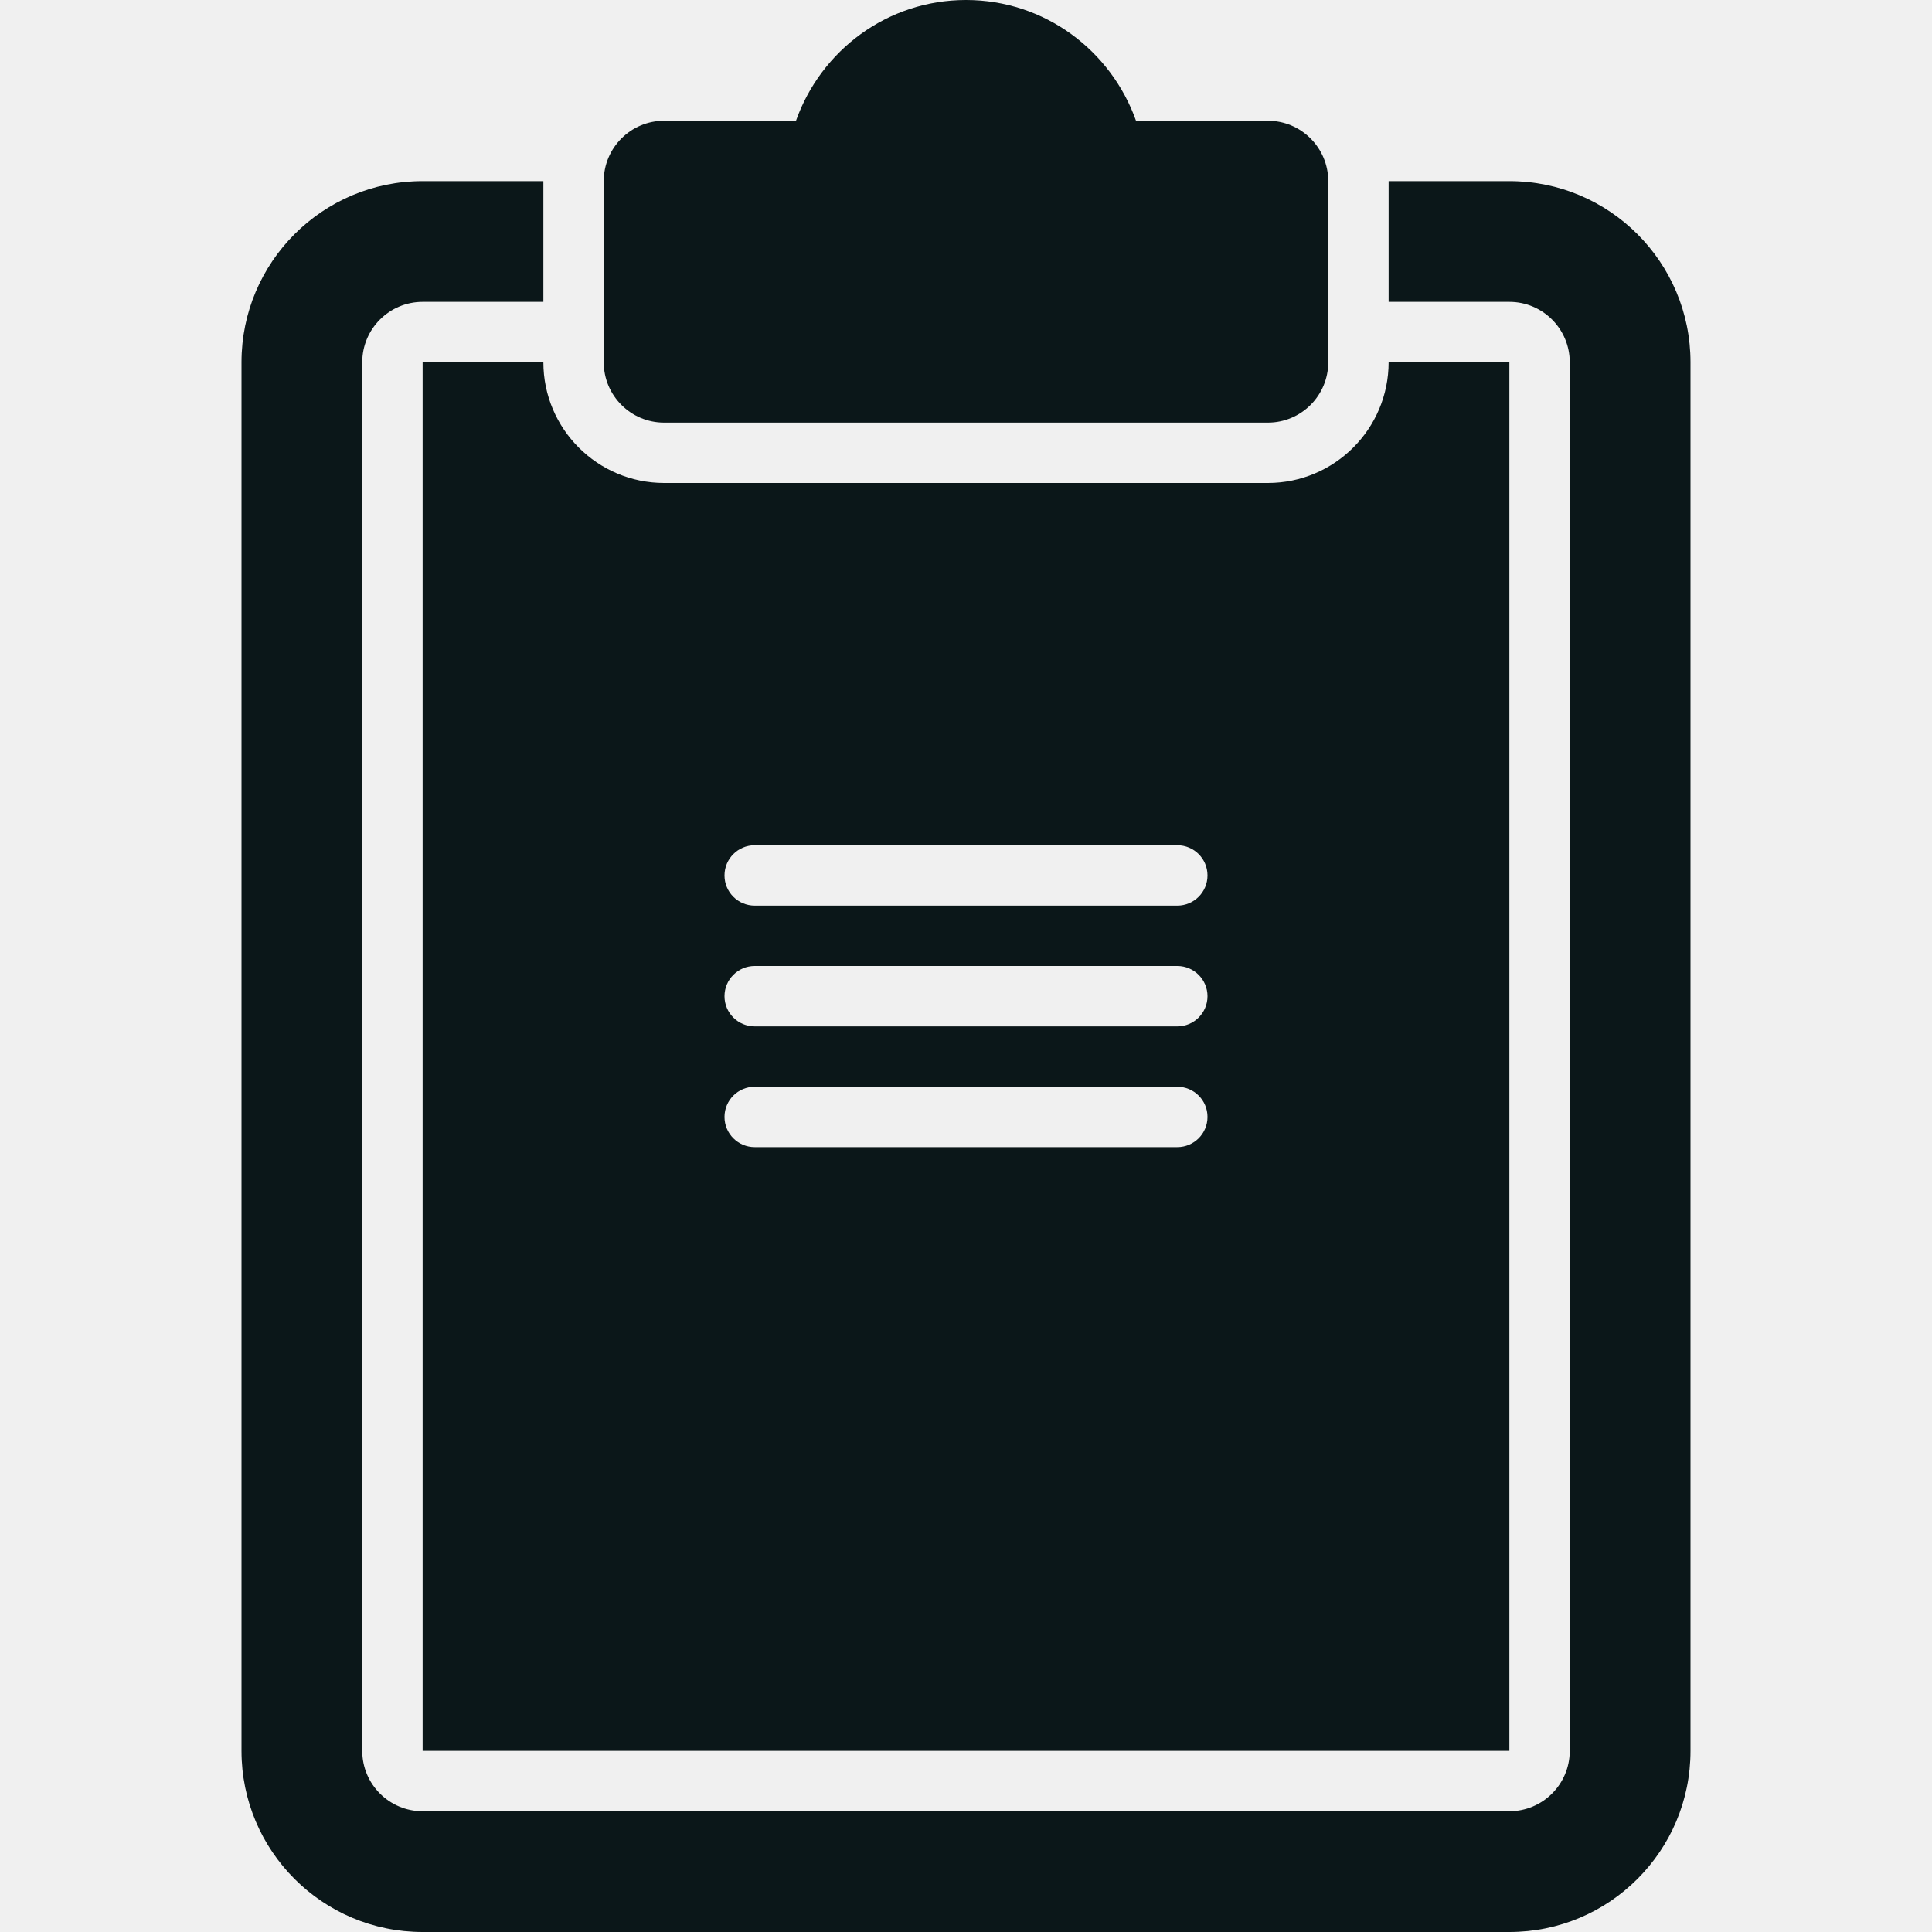
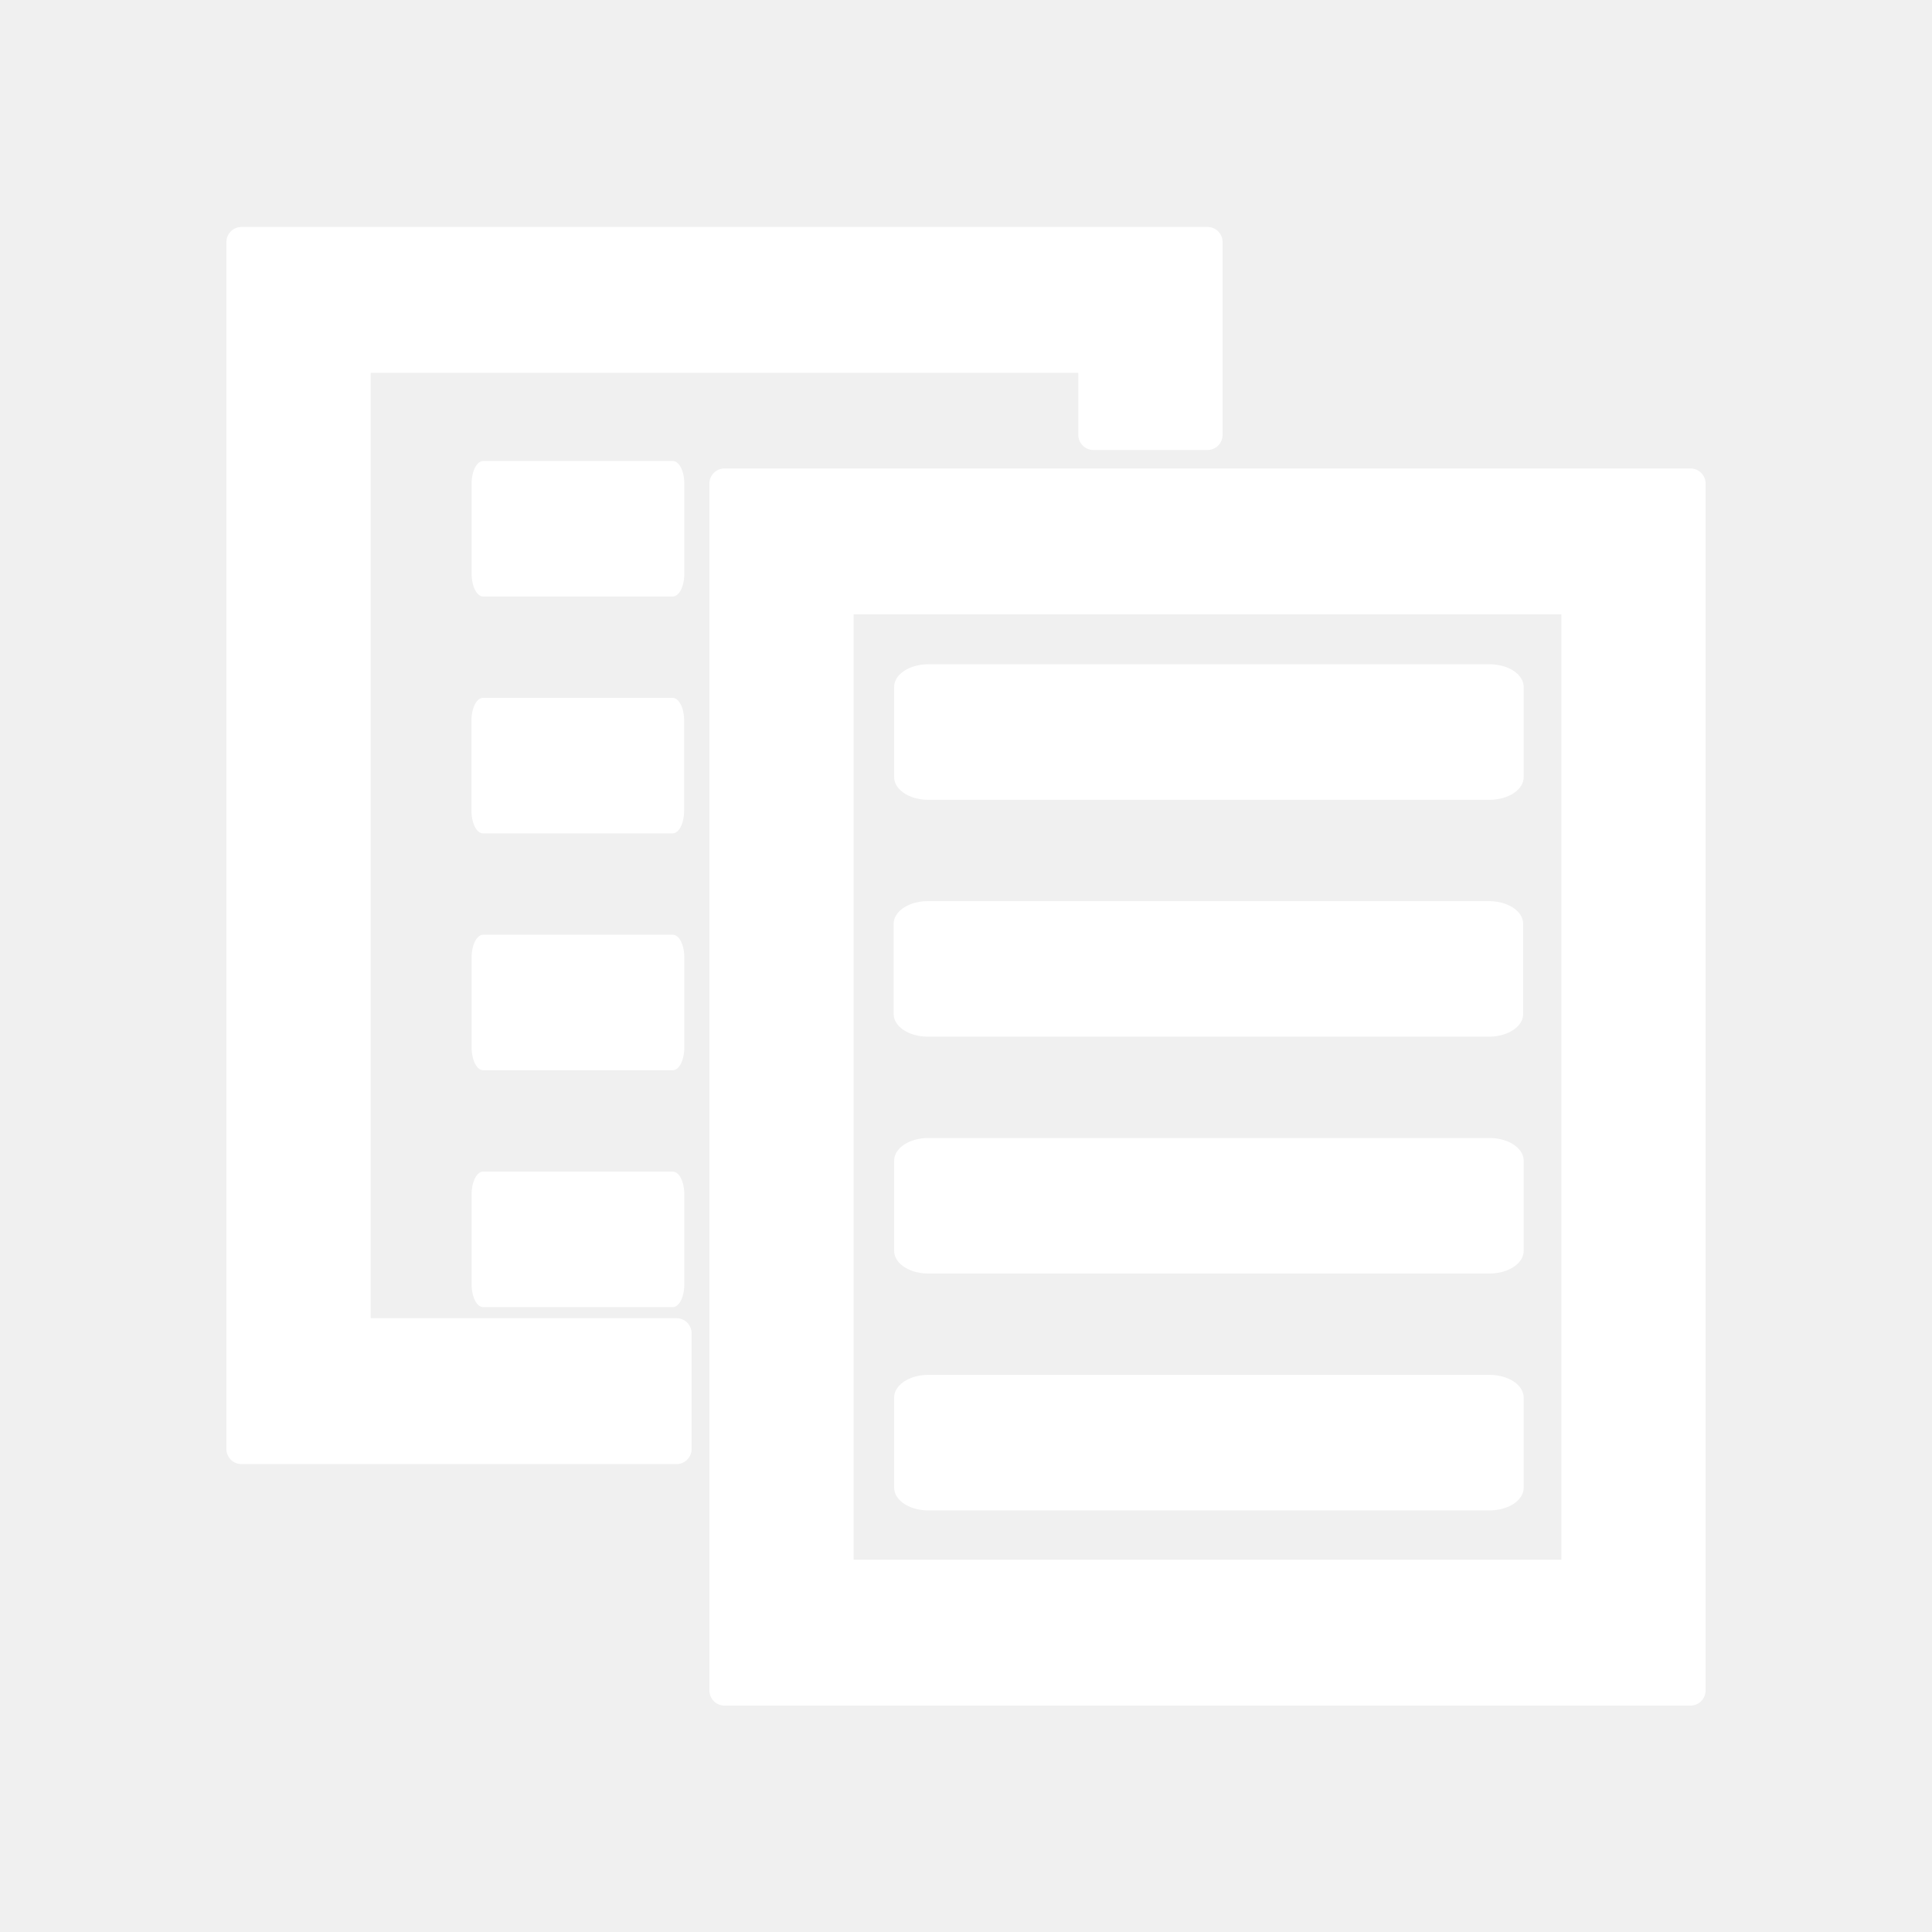
- <svg xmlns="http://www.w3.org/2000/svg" version="1.1" id="Uploaded to svgrepo.com" width="800px" height="800px" viewBox="0 0 32 32" xml:space="preserve" fill="#000000">
+ <svg xmlns="http://www.w3.org/2000/svg" fill="#ffffff" width="800px" height="800px" viewBox="0 0 64 64" version="1.1" xml:space="preserve" style="fill-rule:evenodd;clip-rule:evenodd;stroke-linejoin:round;stroke-miterlimit:2;" stroke="#ffffff">
  <g id="SVGRepo_bgCarrier" stroke-width="0" />
  <g id="SVGRepo_tracerCarrier" stroke-linecap="round" stroke-linejoin="round" />
  <g id="SVGRepo_iconCarrier">
-     <style type="text/css"> .stone_een{fill:#0B1719;} </style>
-     <path class="stone_een" d="M10,6c0,0.552,0.448,1,1,1h10c0.552,0,1-0.448,1-1V3c0-0.552-0.448-1-1-1h-2.184 C18.403,0.837,17.304,0,16,0s-2.403,0.837-2.816,2H11c-0.552,0-1,0.448-1,1V6z M28,6v23c0,1.657-1.343,3-3,3H7c-1.657,0-3-1.343-3-3 V6c0-1.657,1.343-3,3-3h2v2H7C6.448,5,6,5.448,6,6v23c0,0.552,0.448,1,1,1h18c0.552,0,1-0.448,1-1V6c0-0.552-0.448-1-1-1h-2V3h2 C26.657,3,28,4.343,28,6z M23,6c0,1.103-0.897,2-2,2H11C9.897,8,9,7.103,9,6H7v23h18V6H23z M19.5,19h-7c-0.276,0-0.5-0.224-0.5-0.5 c0-0.276,0.224-0.5,0.5-0.5h7c0.276,0,0.5,0.224,0.5,0.5C20,18.776,19.776,19,19.5,19z M19.5,17h-7c-0.276,0-0.5-0.224-0.5-0.5 c0-0.276,0.224-0.5,0.5-0.5h7c0.276,0,0.5,0.224,0.5,0.5C20,16.776,19.776,17,19.5,17z M19.5,15h-7c-0.276,0-0.5-0.224-0.5-0.5 c0-0.276,0.224-0.5,0.5-0.5h7c0.276,0,0.5,0.224,0.5,0.5C20,14.776,19.776,15,19.5,15z" />
+     <g transform="matrix(1,0,0,1,-896,-320)">
+       <rect id="Icons" x="0" y="0" width="1280" height="800" style="fill:none;" />
+       <g id="Icons1">
+         <g id="Strike"> </g>
+         <g id="H1"> </g>
+         <g id="H2"> </g>
+         <g id="H3"> </g>
+         <g id="list-ul"> </g>
+         <g id="hamburger-1"> </g>
+         <g id="hamburger-2"> </g>
+         <g id="list-ol"> </g>
+         <g id="list-task"> </g>
+         <g id="trash"> </g>
+         <g id="vertical-menu"> </g>
+         <g id="horizontal-menu"> </g>
+         <g id="sidebar-2"> </g>
+         <g id="Pen"> </g>
+         <g id="Pen1"> </g>
+         <g id="clock"> </g>
+         <g id="external-link"> </g>
+         <g id="hr"> </g>
+         <g id="info"> </g>
+         <g id="warning"> </g>
+         <g id="plus-circle"> </g>
+         <g id="minus-circle"> </g>
+         <g id="vue"> </g>
+         <g id="cog"> </g>
+         <g id="logo"> </g>
+         <g id="radio-check"> </g>
+         <g id="eye-slash"> </g>
+         <g id="eye"> </g>
+         <g id="toggle-off"> </g>
+         <g id="shredder"> </g>
+         <g id="spinner--loading--dots-"> </g>
+         <g id="react"> </g>
+         <g id="check-selected"> </g>
+         <g id="turn-off"> </g>
+         <g id="code-block"> </g>
+         <g id="user"> </g>
+         <g id="coffee-bean"> </g>
+         <g transform="matrix(0.638317,0.368532,-0.368532,0.638317,785.021,-208.975)">
+           <g id="coffee-beans">
+             <g id="coffee-bean1"> </g>
+           </g>
+         </g>
+         <g id="coffee-bean-filled"> </g>
+         <g transform="matrix(0.638317,0.368532,-0.368532,0.638317,913.062,-208.975)">
+           <g id="coffee-beans-filled">
+             <g id="coffee-bean2"> </g>
+           </g>
+         </g>
+         <g id="clipboard"> </g>
+         <g transform="matrix(1,0,0,1,128.011,1.35415)">
+           <g id="clipboard-paste"> </g>
+         </g>
+         <g id="clipboard-copy"> </g>
+         <g id="Layer1" transform="matrix(1,0,0,1,-128,0.0182636)">
+           <g transform="matrix(1.10208,0,0,1.49634,241.952,-180.793)">
+             <g transform="matrix(2.05089,0,0,1,348.221,82.8722)">
+               <rect x="189.816" y="267" width="8.226" height="2" style="fill-rule:nonzero;" />
+             </g>
+             <g transform="matrix(2.05089,0,0,1,348.206,88.1161)">
+               <rect x="189.816" y="267" width="8.226" height="2" style="fill-rule:nonzero;" />
+             </g>
+             <g transform="matrix(2.05089,0,0,1,348.221,93.3599)">
+               <rect x="189.816" y="267" width="8.226" height="2" style="fill-rule:nonzero;" />
+             </g>
+             <g transform="matrix(2.05089,0,0,1,348.221,98.6037)">
+               <rect x="189.816" y="267" width="8.226" height="2" style="fill-rule:nonzero;" />
+             </g>
+           </g>
+           <g transform="matrix(0.372314,0,0,1.49634,765.419,-187.527)">
+             <g transform="matrix(2.05089,0,0,1,348.221,82.8722)">
+               <rect x="189.816" y="267" width="8.226" height="2" style="fill-rule:nonzero;" />
+             </g>
+             <g transform="matrix(2.05089,0,0,1,348.206,88.1161)">
+               <rect x="189.816" y="267" width="8.226" height="2" style="fill-rule:nonzero;" />
+             </g>
+             <g transform="matrix(2.05089,0,0,1,348.221,93.3599)">
+               <rect x="189.816" y="267" width="8.226" height="2" style="fill-rule:nonzero;" />
+             </g>
+             <g transform="matrix(2.05089,0,0,1,348.221,98.6037)">
+               <rect x="189.816" y="267" width="8.226" height="2" style="fill-rule:nonzero;" />
+             </g>
+           </g>
+           <g transform="matrix(1,0,0,1,138,7.98174)">
+             <path d="M938.222,331.852L913.778,331.852L913.778,364.167L938.222,364.167L938.222,331.852ZM942,368L910,368L910,328.018L942,328.018L942,368Z" style="fill-rule:nonzero;" />
+           </g>
+           <path d="M1064,334.388L1060.22,334.388L1060.22,331.833L1035.78,331.833L1035.78,364.148L1046.41,364.148L1046.41,367.982L1032,367.982L1032,328L1064,328L1064,334.388Z" style="fill-rule:nonzero;" />
+         </g>
+       </g>
+     </g>
  </g>
</svg>
